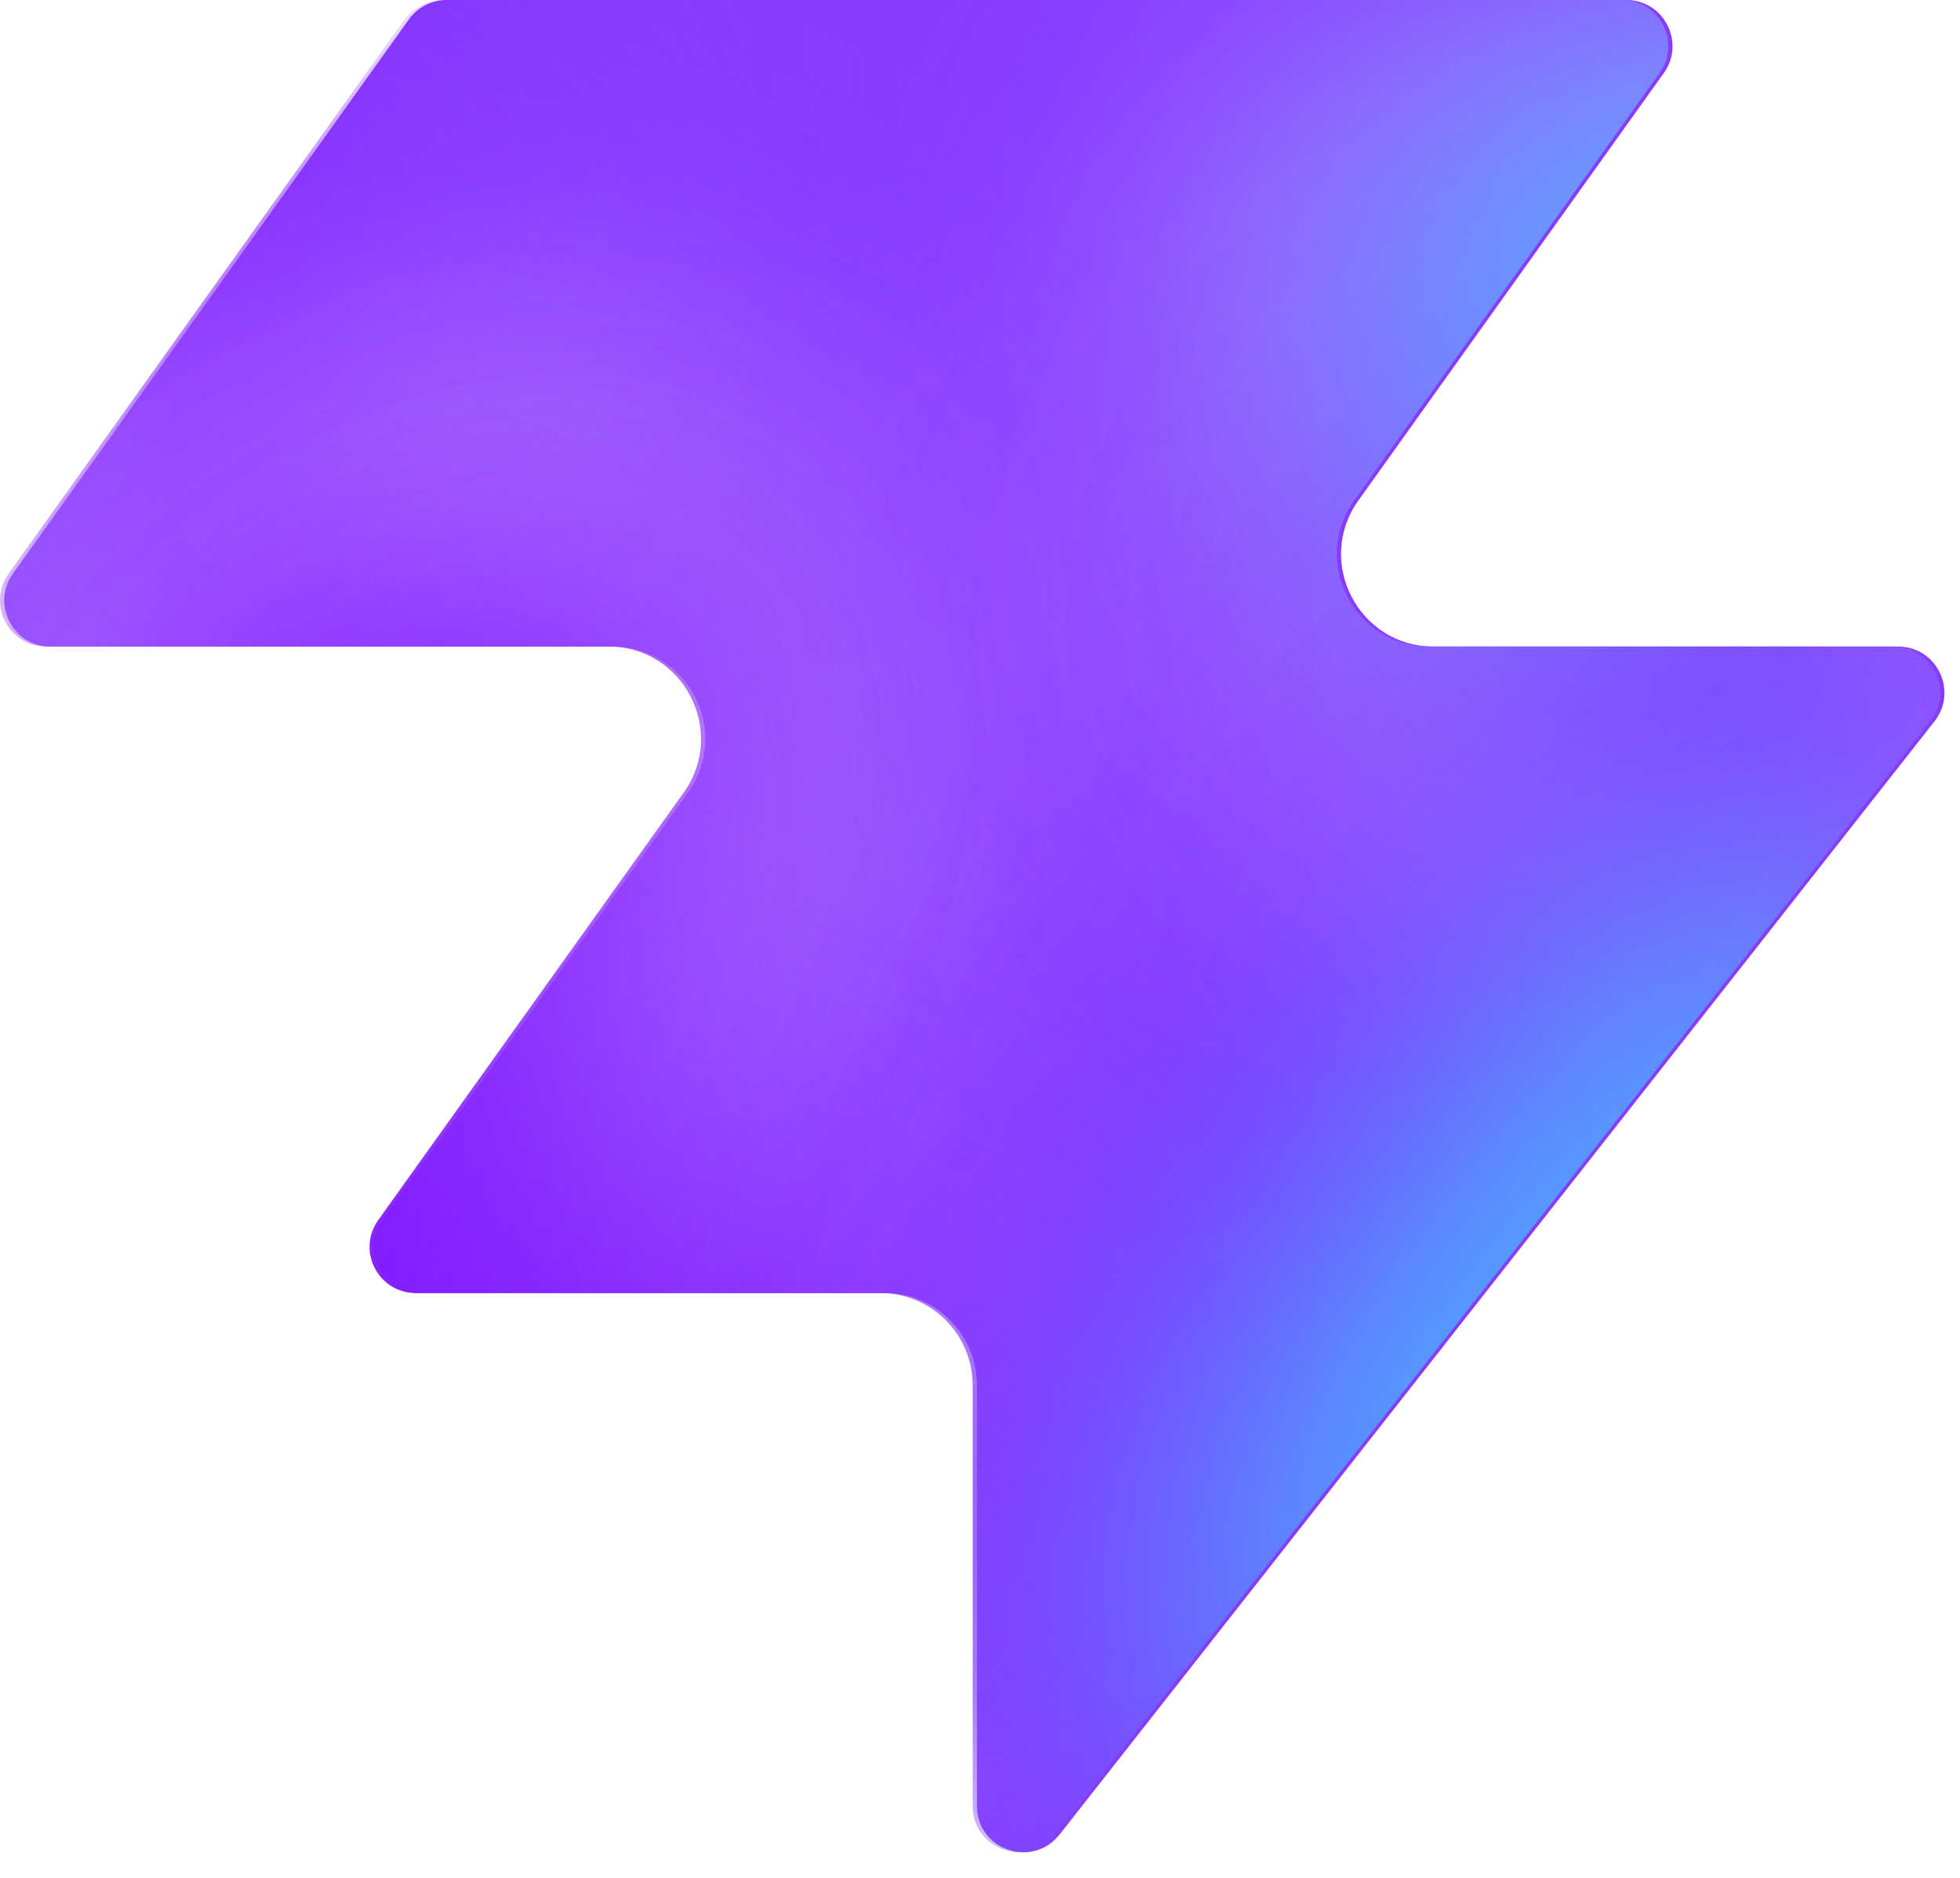
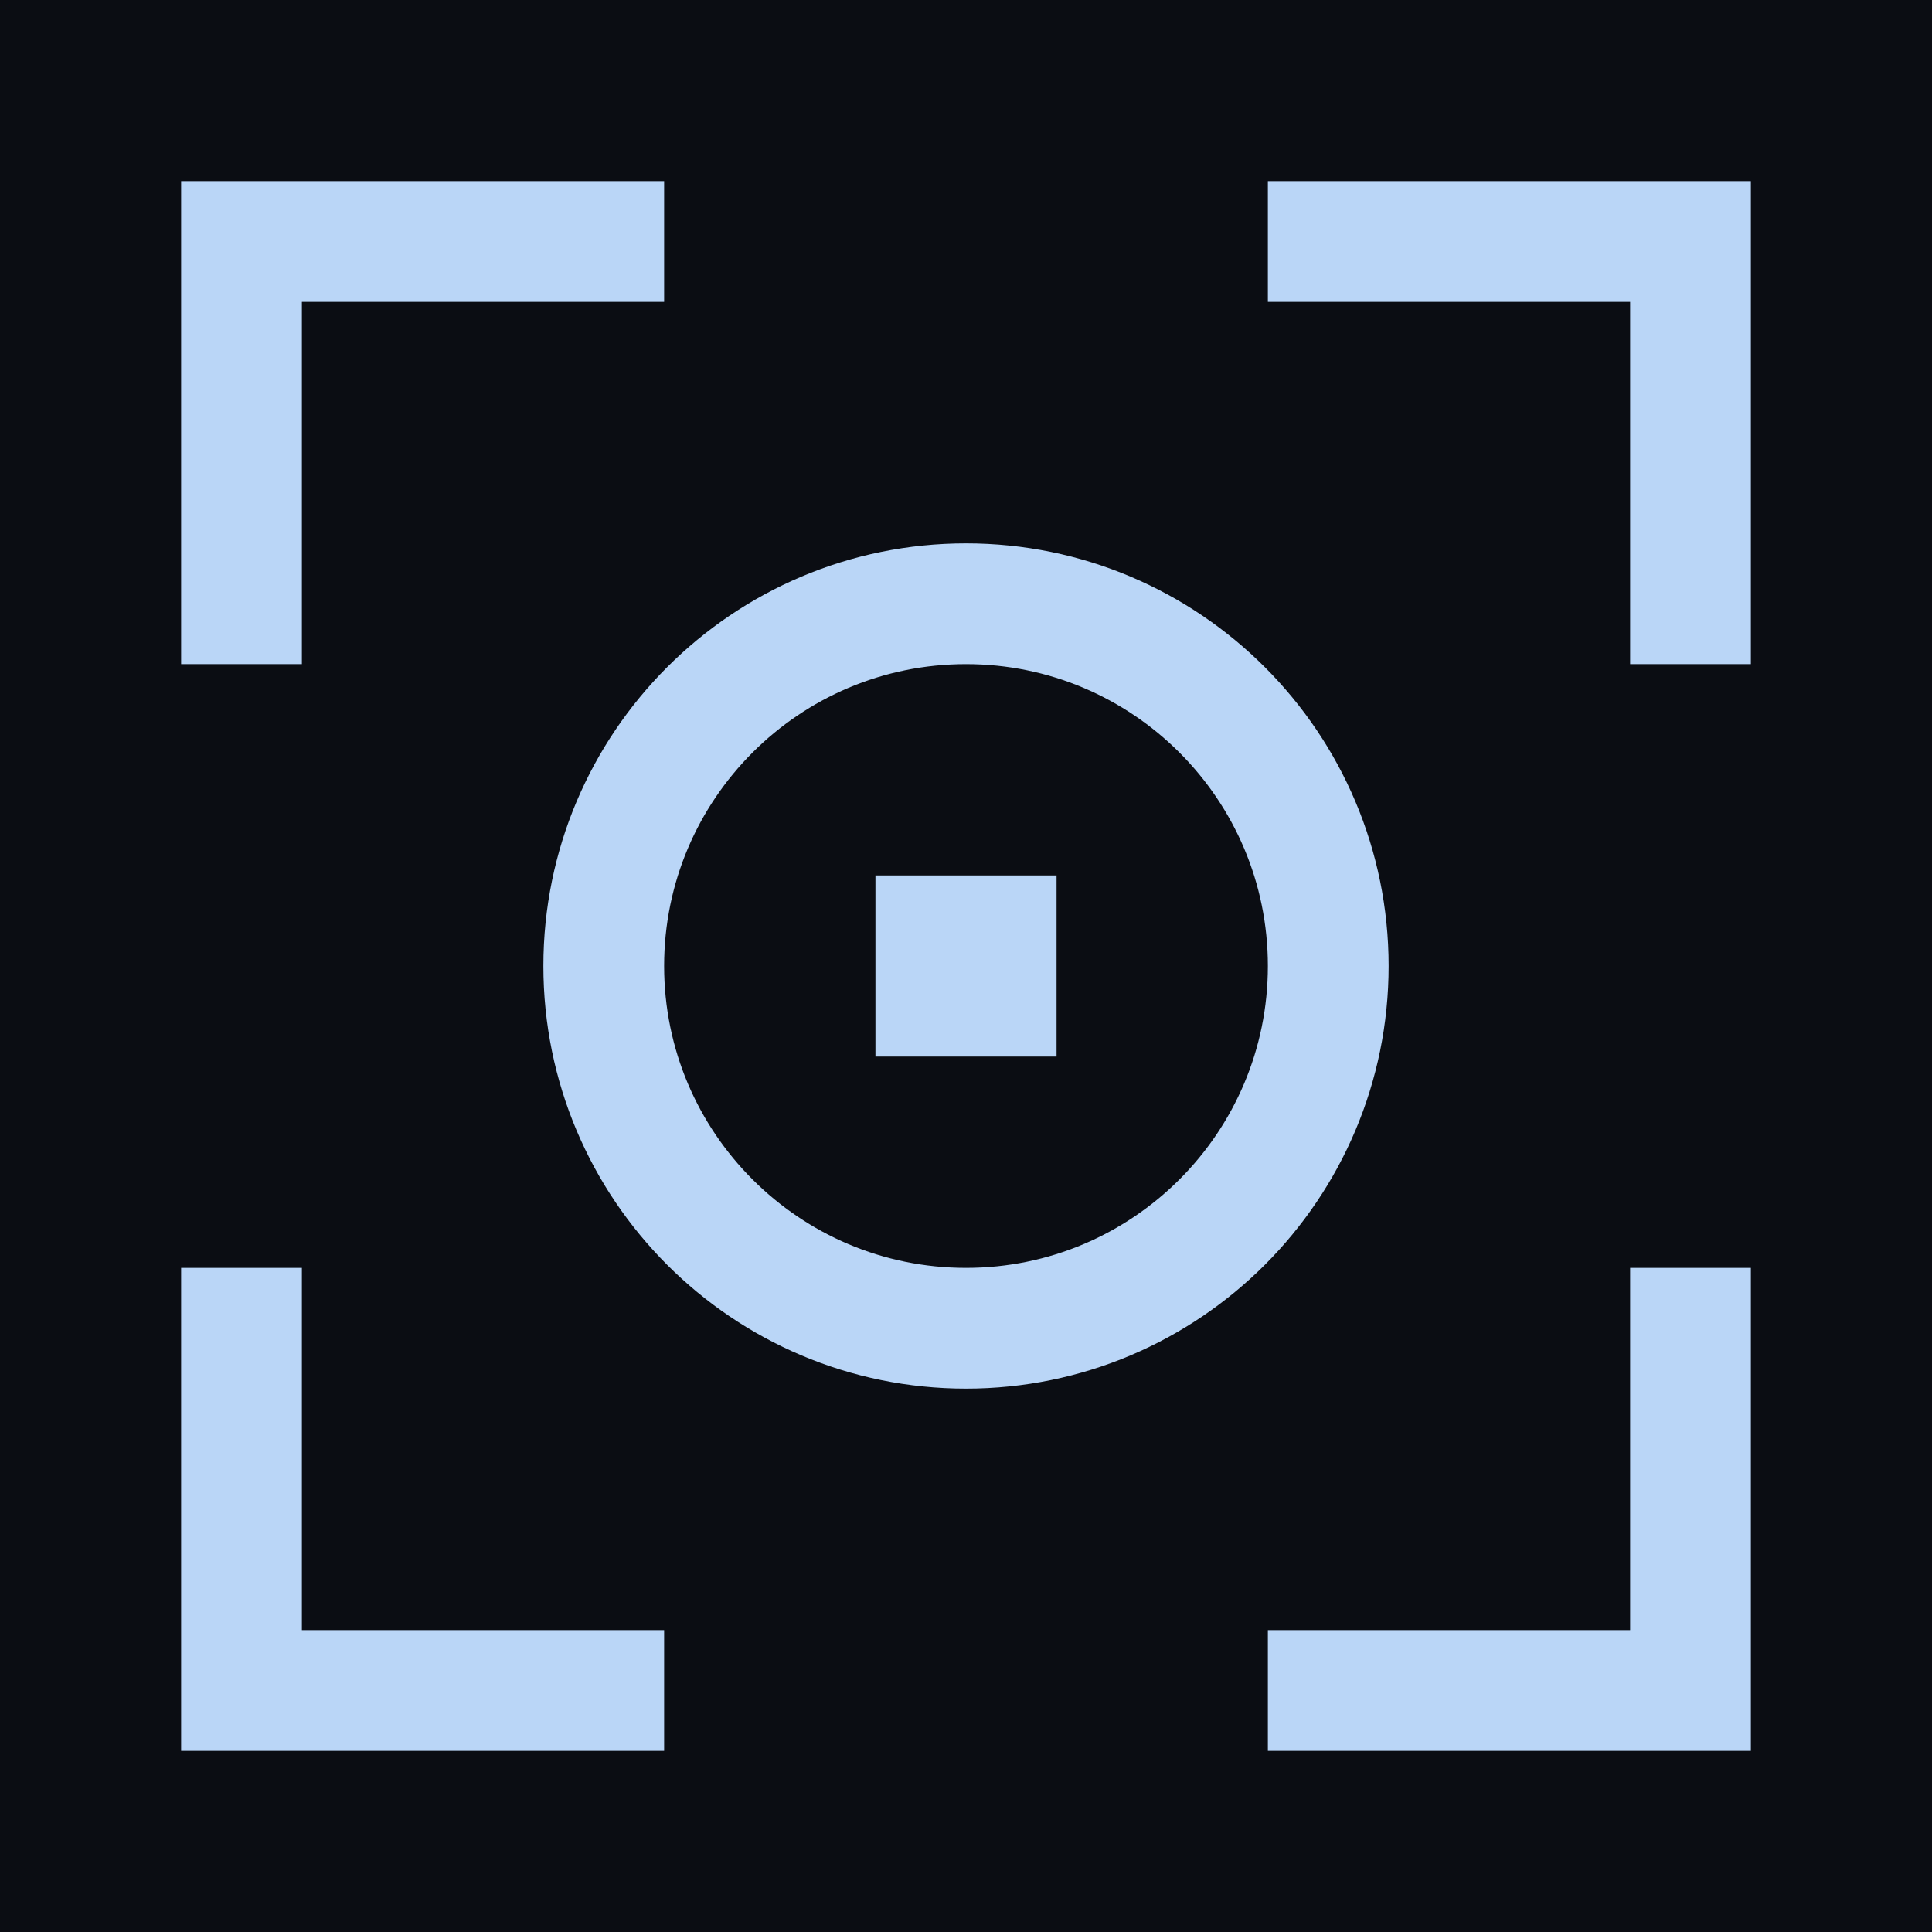
- <svg xmlns="http://www.w3.org/2000/svg" width="48" height="46" fill="none" viewBox="0 0 48 46">
-   <path fill="#863bff" d="M25.946 44.938c-.664.845-2.021.375-2.021-.698V33.937a2.26 2.26 0 0 0-2.262-2.262H10.287c-.92 0-1.456-1.04-.92-1.788l7.48-10.471c1.07-1.497 0-3.578-1.842-3.578H1.237c-.92 0-1.456-1.04-.92-1.788L10.013.474c.214-.297.556-.474.92-.474h28.894c.92 0 1.456 1.04.92 1.788l-7.48 10.471c-1.07 1.498 0 3.579 1.842 3.579h11.377c.943 0 1.473 1.088.89 1.83L25.947 44.94z" style="fill:#863bff;fill:color(display-p3 .525 .23 1);fill-opacity:1" />
-   <mask id="a" width="48" height="46" x="0" y="0" maskUnits="userSpaceOnUse" style="mask-type:alpha">
-     <path fill="#000" d="M25.842 44.938c-.664.844-2.021.375-2.021-.698V33.937a2.26 2.26 0 0 0-2.262-2.262H10.183c-.92 0-1.456-1.04-.92-1.788l7.48-10.471c1.07-1.498 0-3.579-1.842-3.579H1.133c-.92 0-1.456-1.04-.92-1.787L9.91.473c.214-.297.556-.474.92-.474h28.894c.92 0 1.456 1.04.92 1.788l-7.48 10.471c-1.07 1.498 0 3.578 1.842 3.578h11.377c.943 0 1.473 1.088.89 1.832L25.843 44.94z" style="fill:#000;fill-opacity:1" />
-   </mask>
-   <g mask="url(#a)">
-     <g filter="url(#b)">
-       <ellipse cx="5.508" cy="14.704" fill="#ede6ff" rx="5.508" ry="14.704" style="fill:#ede6ff;fill:color(display-p3 .927 .903 1);fill-opacity:1" transform="matrix(.00324 1 1 -.00324 -4.47 31.516)" />
-     </g>
-     <g filter="url(#c)">
-       <ellipse cx="10.399" cy="29.851" fill="#ede6ff" rx="10.399" ry="29.851" style="fill:#ede6ff;fill:color(display-p3 .927 .903 1);fill-opacity:1" transform="matrix(.00324 1 1 -.00324 -39.328 7.883)" />
-     </g>
-     <g filter="url(#d)">
-       <ellipse cx="5.508" cy="30.487" fill="#7e14ff" rx="5.508" ry="30.487" style="fill:#7e14ff;fill:color(display-p3 .492 .077 1);fill-opacity:1" transform="rotate(89.814 -25.913 -14.639)scale(1 -1)" />
-     </g>
-     <g filter="url(#e)">
-       <ellipse cx="5.508" cy="30.599" fill="#7e14ff" rx="5.508" ry="30.599" style="fill:#7e14ff;fill:color(display-p3 .492 .077 1);fill-opacity:1" transform="rotate(89.814 -32.644 -3.334)scale(1 -1)" />
-     </g>
-     <g filter="url(#f)">
-       <ellipse cx="5.508" cy="30.599" fill="#7e14ff" rx="5.508" ry="30.599" style="fill:#7e14ff;fill:color(display-p3 .492 .077 1);fill-opacity:1" transform="matrix(.00324 1 1 -.00324 -34.34 30.47)" />
-     </g>
-     <g filter="url(#g)">
-       <ellipse cx="14.072" cy="22.078" fill="#ede6ff" rx="14.072" ry="22.078" style="fill:#ede6ff;fill:color(display-p3 .927 .903 1);fill-opacity:1" transform="rotate(93.35 24.506 48.493)scale(-1 1)" />
-     </g>
-     <g filter="url(#h)">
-       <ellipse cx="3.47" cy="21.501" fill="#7e14ff" rx="3.47" ry="21.501" style="fill:#7e14ff;fill:color(display-p3 .492 .077 1);fill-opacity:1" transform="rotate(89.009 28.708 47.59)scale(-1 1)" />
-     </g>
-     <g filter="url(#i)">
-       <ellipse cx="3.47" cy="21.501" fill="#7e14ff" rx="3.47" ry="21.501" style="fill:#7e14ff;fill:color(display-p3 .492 .077 1);fill-opacity:1" transform="rotate(89.009 28.708 47.59)scale(-1 1)" />
-     </g>
-     <g filter="url(#j)">
-       <ellipse cx=".387" cy="8.972" fill="#7e14ff" rx="4.407" ry="29.108" style="fill:#7e14ff;fill:color(display-p3 .492 .077 1);fill-opacity:1" transform="rotate(39.51 .387 8.972)" />
-     </g>
-     <g filter="url(#k)">
-       <ellipse cx="47.523" cy="-6.092" fill="#7e14ff" rx="4.407" ry="29.108" style="fill:#7e14ff;fill:color(display-p3 .492 .077 1);fill-opacity:1" transform="rotate(37.892 47.523 -6.092)" />
-     </g>
-     <g filter="url(#l)">
-       <ellipse cx="41.412" cy="6.333" fill="#47bfff" rx="5.971" ry="9.665" style="fill:#47bfff;fill:color(display-p3 .28 .748 1);fill-opacity:1" transform="rotate(37.892 41.412 6.333)" />
-     </g>
-     <g filter="url(#m)">
-       <ellipse cx="-1.879" cy="38.332" fill="#7e14ff" rx="4.407" ry="29.108" style="fill:#7e14ff;fill:color(display-p3 .492 .077 1);fill-opacity:1" transform="rotate(37.892 -1.88 38.332)" />
-     </g>
-     <g filter="url(#n)">
-       <ellipse cx="-1.879" cy="38.332" fill="#7e14ff" rx="4.407" ry="29.108" style="fill:#7e14ff;fill:color(display-p3 .492 .077 1);fill-opacity:1" transform="rotate(37.892 -1.88 38.332)" />
-     </g>
-     <g filter="url(#o)">
-       <ellipse cx="35.651" cy="29.907" fill="#7e14ff" rx="4.407" ry="29.108" style="fill:#7e14ff;fill:color(display-p3 .492 .077 1);fill-opacity:1" transform="rotate(37.892 35.651 29.907)" />
-     </g>
-     <g filter="url(#p)">
-       <ellipse cx="38.418" cy="32.4" fill="#47bfff" rx="5.971" ry="15.297" style="fill:#47bfff;fill:color(display-p3 .28 .748 1);fill-opacity:1" transform="rotate(37.892 38.418 32.4)" />
-     </g>
-   </g>
-   <defs>
-     <filter id="b" width="60.045" height="41.654" x="-19.77" y="16.149" color-interpolation-filters="sRGB" filterUnits="userSpaceOnUse">
-       <feFlood flood-opacity="0" result="BackgroundImageFix" />
-       <feBlend in="SourceGraphic" in2="BackgroundImageFix" result="shape" />
-       <feGaussianBlur result="effect1_foregroundBlur_2002_17158" stdDeviation="7.659" />
-     </filter>
-     <filter id="c" width="90.34" height="51.437" x="-54.613" y="-7.533" color-interpolation-filters="sRGB" filterUnits="userSpaceOnUse">
-       <feFlood flood-opacity="0" result="BackgroundImageFix" />
-       <feBlend in="SourceGraphic" in2="BackgroundImageFix" result="shape" />
-       <feGaussianBlur result="effect1_foregroundBlur_2002_17158" stdDeviation="7.659" />
-     </filter>
-     <filter id="d" width="79.355" height="29.4" x="-49.64" y="2.03" color-interpolation-filters="sRGB" filterUnits="userSpaceOnUse">
-       <feFlood flood-opacity="0" result="BackgroundImageFix" />
-       <feBlend in="SourceGraphic" in2="BackgroundImageFix" result="shape" />
-       <feGaussianBlur result="effect1_foregroundBlur_2002_17158" stdDeviation="4.596" />
-     </filter>
-     <filter id="e" width="79.579" height="29.4" x="-45.045" y="20.029" color-interpolation-filters="sRGB" filterUnits="userSpaceOnUse">
-       <feFlood flood-opacity="0" result="BackgroundImageFix" />
-       <feBlend in="SourceGraphic" in2="BackgroundImageFix" result="shape" />
-       <feGaussianBlur result="effect1_foregroundBlur_2002_17158" stdDeviation="4.596" />
-     </filter>
-     <filter id="f" width="79.579" height="29.4" x="-43.513" y="21.178" color-interpolation-filters="sRGB" filterUnits="userSpaceOnUse">
-       <feFlood flood-opacity="0" result="BackgroundImageFix" />
-       <feBlend in="SourceGraphic" in2="BackgroundImageFix" result="shape" />
-       <feGaussianBlur result="effect1_foregroundBlur_2002_17158" stdDeviation="4.596" />
-     </filter>
-     <filter id="g" width="74.749" height="58.852" x="15.756" y="-17.901" color-interpolation-filters="sRGB" filterUnits="userSpaceOnUse">
-       <feFlood flood-opacity="0" result="BackgroundImageFix" />
-       <feBlend in="SourceGraphic" in2="BackgroundImageFix" result="shape" />
-       <feGaussianBlur result="effect1_foregroundBlur_2002_17158" stdDeviation="7.659" />
-     </filter>
-     <filter id="h" width="61.377" height="25.362" x="23.548" y="2.284" color-interpolation-filters="sRGB" filterUnits="userSpaceOnUse">
-       <feFlood flood-opacity="0" result="BackgroundImageFix" />
-       <feBlend in="SourceGraphic" in2="BackgroundImageFix" result="shape" />
-       <feGaussianBlur result="effect1_foregroundBlur_2002_17158" stdDeviation="4.596" />
-     </filter>
-     <filter id="i" width="61.377" height="25.362" x="23.548" y="2.284" color-interpolation-filters="sRGB" filterUnits="userSpaceOnUse">
-       <feFlood flood-opacity="0" result="BackgroundImageFix" />
-       <feBlend in="SourceGraphic" in2="BackgroundImageFix" result="shape" />
-       <feGaussianBlur result="effect1_foregroundBlur_2002_17158" stdDeviation="4.596" />
-     </filter>
-     <filter id="j" width="56.045" height="63.649" x="-27.636" y="-22.853" color-interpolation-filters="sRGB" filterUnits="userSpaceOnUse">
-       <feFlood flood-opacity="0" result="BackgroundImageFix" />
-       <feBlend in="SourceGraphic" in2="BackgroundImageFix" result="shape" />
-       <feGaussianBlur result="effect1_foregroundBlur_2002_17158" stdDeviation="4.596" />
-     </filter>
-     <filter id="k" width="54.814" height="64.646" x="20.116" y="-38.415" color-interpolation-filters="sRGB" filterUnits="userSpaceOnUse">
-       <feFlood flood-opacity="0" result="BackgroundImageFix" />
-       <feBlend in="SourceGraphic" in2="BackgroundImageFix" result="shape" />
-       <feGaussianBlur result="effect1_foregroundBlur_2002_17158" stdDeviation="4.596" />
-     </filter>
-     <filter id="l" width="33.541" height="35.313" x="24.641" y="-11.323" color-interpolation-filters="sRGB" filterUnits="userSpaceOnUse">
-       <feFlood flood-opacity="0" result="BackgroundImageFix" />
-       <feBlend in="SourceGraphic" in2="BackgroundImageFix" result="shape" />
-       <feGaussianBlur result="effect1_foregroundBlur_2002_17158" stdDeviation="4.596" />
-     </filter>
-     <filter id="m" width="54.814" height="64.646" x="-29.286" y="6.009" color-interpolation-filters="sRGB" filterUnits="userSpaceOnUse">
-       <feFlood flood-opacity="0" result="BackgroundImageFix" />
-       <feBlend in="SourceGraphic" in2="BackgroundImageFix" result="shape" />
-       <feGaussianBlur result="effect1_foregroundBlur_2002_17158" stdDeviation="4.596" />
-     </filter>
-     <filter id="n" width="54.814" height="64.646" x="-29.286" y="6.009" color-interpolation-filters="sRGB" filterUnits="userSpaceOnUse">
-       <feFlood flood-opacity="0" result="BackgroundImageFix" />
-       <feBlend in="SourceGraphic" in2="BackgroundImageFix" result="shape" />
-       <feGaussianBlur result="effect1_foregroundBlur_2002_17158" stdDeviation="4.596" />
-     </filter>
-     <filter id="o" width="54.814" height="64.646" x="8.244" y="-2.416" color-interpolation-filters="sRGB" filterUnits="userSpaceOnUse">
-       <feFlood flood-opacity="0" result="BackgroundImageFix" />
-       <feBlend in="SourceGraphic" in2="BackgroundImageFix" result="shape" />
-       <feGaussianBlur result="effect1_foregroundBlur_2002_17158" stdDeviation="4.596" />
-     </filter>
-     <filter id="p" width="39.409" height="43.623" x="18.713" y="10.588" color-interpolation-filters="sRGB" filterUnits="userSpaceOnUse">
-       <feFlood flood-opacity="0" result="BackgroundImageFix" />
-       <feBlend in="SourceGraphic" in2="BackgroundImageFix" result="shape" />
-       <feGaussianBlur result="effect1_foregroundBlur_2002_17158" stdDeviation="4.596" />
-     </filter>
-   </defs>
+ <svg xmlns="http://www.w3.org/2000/svg" viewBox="0 0 32 32" fill="none">
+   <rect width="32" height="32" fill="#0b0d13" />
+   <path d="M4 11V4h7M21 4h7v7M28 21v7h-7M11 28H4v-7" stroke="#bad6f7" stroke-width="2" />
+   <circle cx="16" cy="16" r="6" stroke="#bad6f7" stroke-width="2" />
+   <rect x="14.5" y="14.5" width="3" height="3" fill="#bad6f7" />
</svg>
